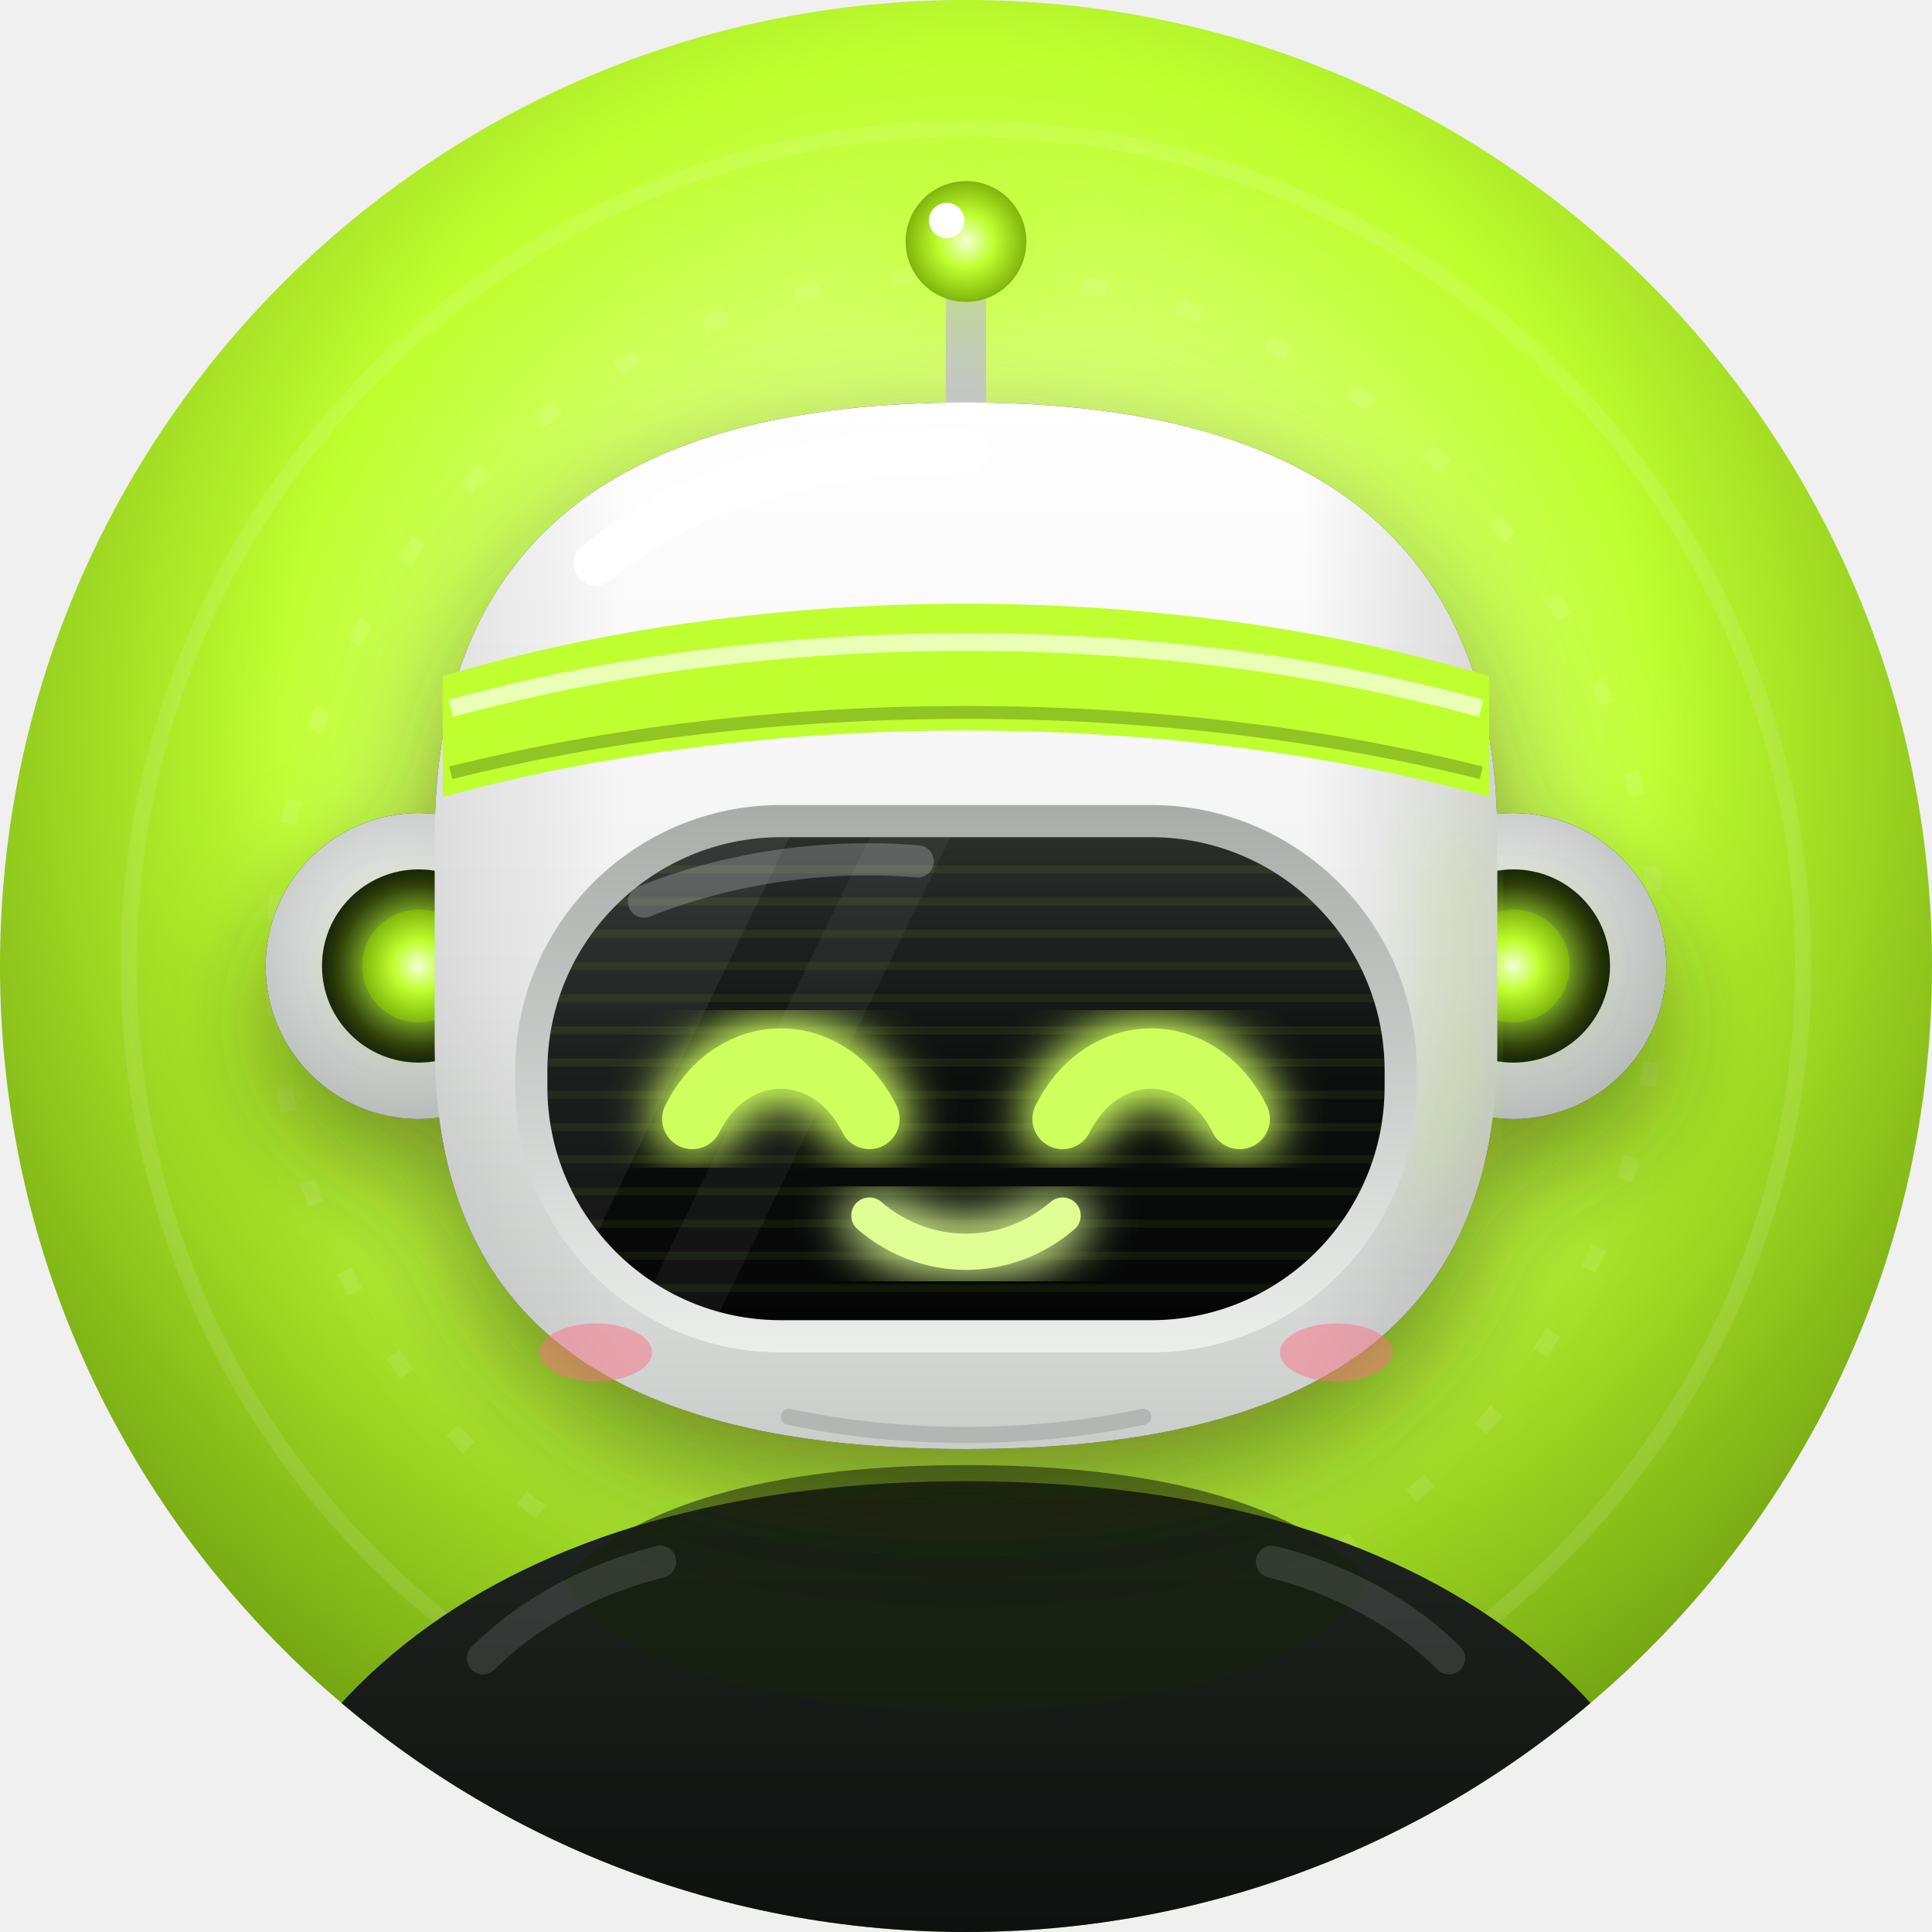
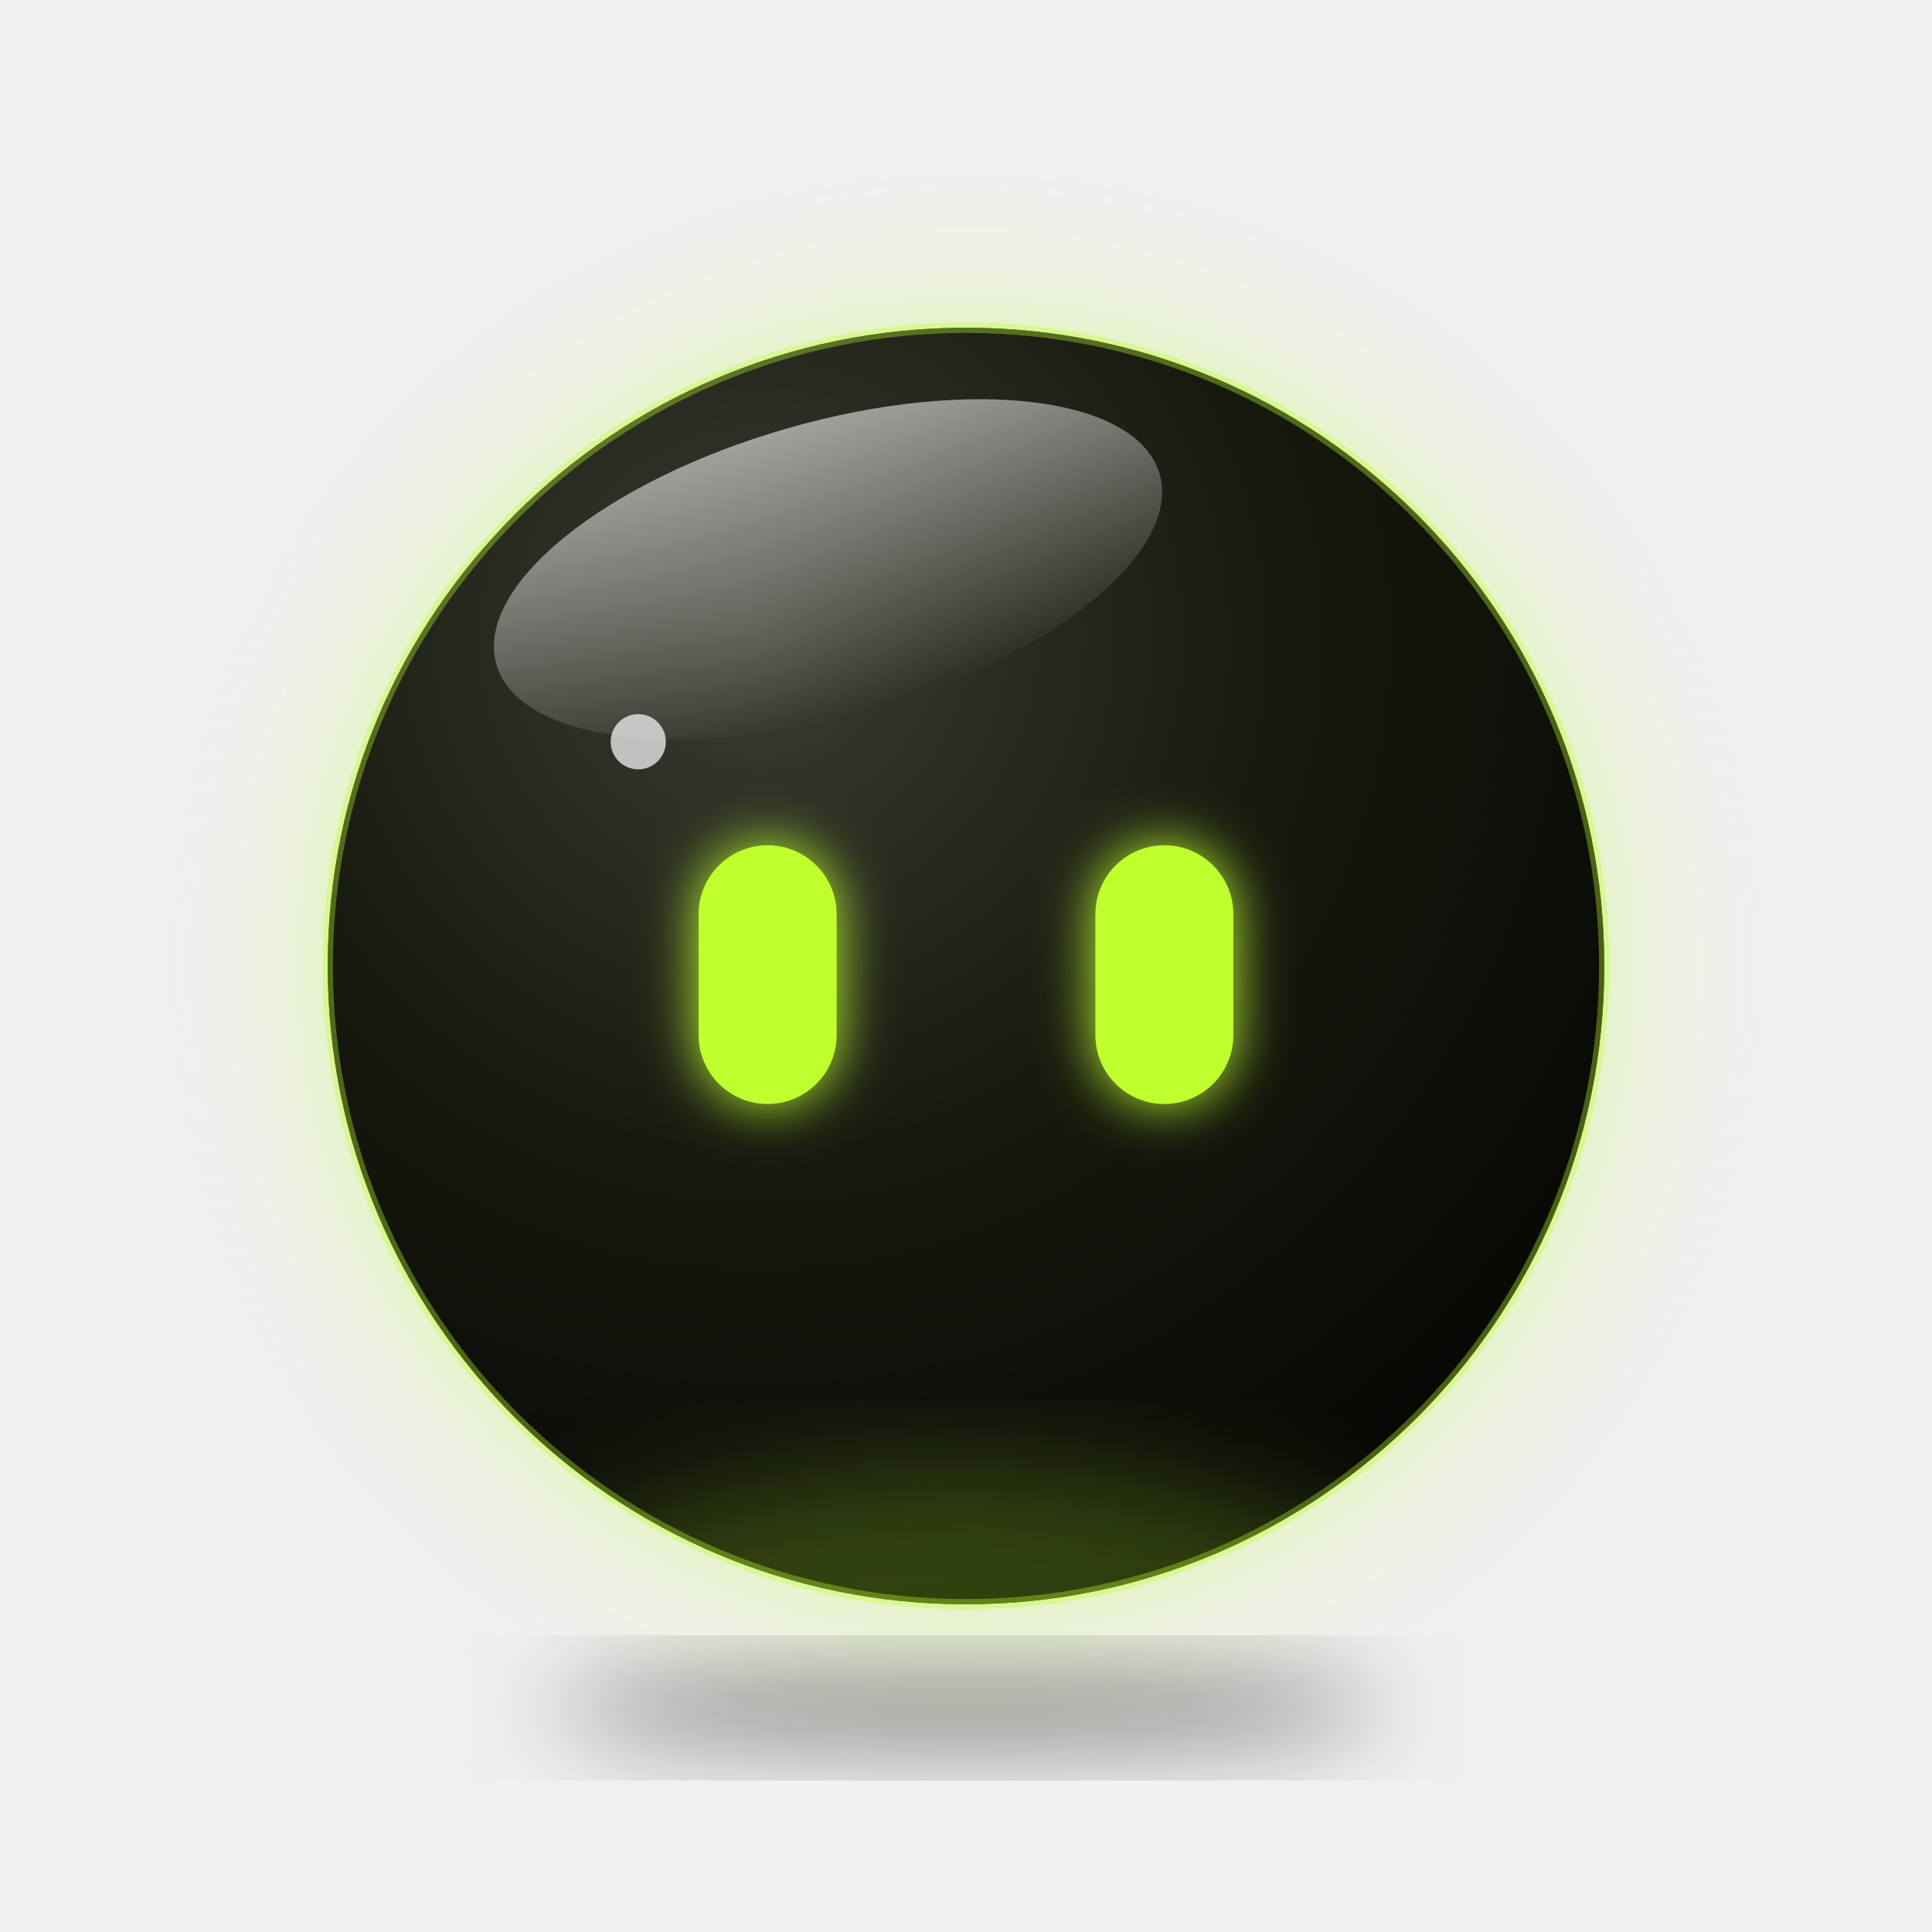
- <svg xmlns="http://www.w3.org/2000/svg" viewBox="0 0 240 240">
+ <svg xmlns="http://www.w3.org/2000/svg" viewBox="-12 -12 224 224" class="max idle">
+   <style>.max .body{transform-origin:100px 112px;animation:float 4.2s ease-in-out infinite}
+ .max .core{transform-origin:100px 100px;animation:pulse 3.2s ease-in-out infinite}
+ .max .ring{transform-origin:100px 100px;opacity:0;transition:opacity .4s}
+ .max .eyes{transition:transform .35s cubic-bezier(.3,1.4,.5,1)}
+ .max .eye{transform-box:fill-box;transform-origin:center;animation:blink 5s infinite}
+ .max .eye.r{animation-delay:.04s}
+ .max .arc{opacity:0;transition:opacity .2s}
+ .max .pill{transition:opacity .2s}
+ .max .sparks{opacity:0}
+ .max .dots{opacity:0;transition:opacity .3s}
+ .max .shadow{transform-origin:100px 186px;animation:shadow 4.2s ease-in-out infinite}
+ @keyframes float{0%,100%{transform:translateY(0)}50%{transform:translateY(-5px)}}
+ @keyframes shadow{0%,100%{transform:scaleX(1);opacity:.35}50%{transform:scaleX(.86);opacity:.22}}
+ @keyframes pulse{0%,100%{transform:scale(1);opacity:.85}50%{transform:scale(1.08);opacity:1}}
+ @keyframes blink{0%,46%,50%,100%{transform:scaleY(1)}48%{transform:scaleY(.08)}}
+ @keyframes look{0%,30%{transform:translate(0,0)}36%,52%{transform:translate(-7px,1px)}58%,74%{transform:translate(6px,0)}80%,100%{transform:translate(0,0)}}
+ .max.idle .eyes{animation:look 9s ease-in-out infinite}
+ .max.happy .pill,.max.cheer .pill{opacity:0}
+ .max.happy .arc,.max.cheer .arc{opacity:1}
+ .max.happy .eye,.max.cheer .eye{animation:none}
+ .max.wink .eye.l .pill{opacity:0}.max.wink .eye.l .arc{opacity:1}
+ .max.wink .eye.l{animation:none}
+ .max.think .eyes{transform:translate(8px,-9px)}
+ .max.think .eye{animation:none;transform:scaleY(.62)}
+ .max.think .ring{opacity:1;animation:spin 2.2s linear infinite}
+ .max.think .dots{opacity:1}
+ .max.think .dots circle{animation:dot 1.2s ease-in-out infinite}
+ .max.think .dots circle:nth-child(2){animation-delay:.2s}.max.think .dots circle:nth-child(3){animation-delay:.4s}
+ @keyframes spin{to{transform:rotate(360deg)}}
+ @keyframes dot{0%,100%{opacity:.25;transform:translateY(0)}50%{opacity:1;transform:translateY(-4px)}}
+ .max.talk .core{animation:talk .42s ease-in-out infinite}
+ .max.talk .body{animation:talkb .42s ease-in-out infinite}
+ .max.talk .eye{animation:none}
+ @keyframes talk{0%,100%{transform:scale(.94);opacity:.8}50%{transform:scale(1.16);opacity:1}}
+ @keyframes talkb{0%,100%{transform:scale(1)}50%{transform:scale(1.025,.985)}}
+ .max.cheer .body{animation:jump 1.1s cubic-bezier(.3,.6,.4,1) infinite}
+ .max.cheer .shadow{animation:jshadow 1.1s cubic-bezier(.3,.6,.4,1) infinite}
+ .max.cheer .core{animation:pulse .55s ease-in-out infinite}
+ .max.cheer .sparks{opacity:1}
+ .max.cheer .sparks line{animation:spark 1.1s ease-out infinite;transform-origin:100px 100px}
+ @keyframes jump{0%{transform:translateY(0) scale(1.08,.9)}18%{transform:translateY(-4px) scale(.94,1.08)}45%{transform:translateY(-30px) scale(1,1)}72%{transform:translateY(0) scale(1.06,.93)}86%,100%{transform:translateY(0) scale(1,1)}}
+ @keyframes jshadow{0%,72%,100%{transform:scaleX(1);opacity:.35}45%{transform:scaleX(.6);opacity:.12}}
+ @keyframes spark{0%,30%{opacity:0;stroke-dashoffset:18}45%{opacity:1}100%{opacity:0;stroke-dashoffset:-22}}
+ .max .shade{opacity:0}
+ .max .o,.max .chev,.max .zz,.max .wave{opacity:0;transition:opacity .2s}
+ .max .wave{transform-origin:100px 100px}
+ .max.sleepy .eye{animation:none;transform:scaleY(.28) translateY(28px)}
+ .max.sleepy .core{animation:pulse 6s ease-in-out infinite;opacity:.35}
+ .max.sleepy .body{animation:float 7s ease-in-out infinite}
+ .max.sleepy .zz{opacity:1}.max.sleepy .zz text{animation:zz 3s ease-in-out infinite}.max.sleepy .zz text+text{animation-delay:1s}
+ @keyframes zz{0%{opacity:0;transform:translateY(8px)}40%{opacity:1}100%{opacity:0;transform:translateY(-10px)}}
+ .max.strain .pill{opacity:0}.max.strain .chev{opacity:1}.max.strain .eye{animation:none}
+ .max.strain .core{animation:pulse .5s ease-in-out infinite}
+ .max.strain .body{animation:shake .18s linear infinite}
+ @keyframes shake{0%,100%{transform:translate(0,0)}25%{transform:translate(-1.2px,.6px)}75%{transform:translate(1.2px,-.6px)}}
+ .max.proud .pill{opacity:0}.max.proud .arc{opacity:1}.max.proud .eye{animation:none}
+ .max.proud .halo{opacity:.7!important}
+ .max.proud .core{animation:pulse 1.6s ease-in-out infinite}
+ .max.proud .body{animation:nod 2.4s ease-in-out infinite}
+ @keyframes nod{0%,100%{transform:translateY(0) rotate(0)}50%{transform:translateY(-6px) rotate(-3deg)}}
+ .max.surprised .pill{opacity:0}.max.surprised .o{opacity:1}.max.surprised .eye{animation:none}
+ .max.surprised .body{animation:surprise 2.2s ease-in-out infinite}
+ @keyframes surprise{0%,100%{transform:translateY(0) scale(1)}10%{transform:translateY(-10px) scale(1.04)}25%{transform:translateY(0) scale(1)}}
+ .max.listen .wave{opacity:1;animation:wave 1.6s ease-out infinite}
+ .max.listen .eye{animation:none;transform:scaleY(.85)}
+ @keyframes wave{0%{transform:scale(.92);opacity:.7}100%{transform:scale(1.25);opacity:0}}
+ @keyframes tap{0%{transform:scale(.88,1.08)}45%{transform:scale(1.08,.92) translateY(-8px)}100%{transform:scale(1)}}
+ @media (prefers-reduced-motion:reduce){.max *{animation:none!important}}
+ .max.cheerx .sparks{opacity:1}.max.cheerx .sparks line{animation:spark 1.6s ease-out infinite;transform-origin:100px 100px}
+ </style>
  <defs>
-     <radialGradient id="bgh" cx="50%" cy="38%" r="70%">
-       <stop offset="0" stop-color="#E4FF94" />
-       <stop offset=".5" stop-color="#BFFF2F" />
-       <stop offset="1" stop-color="#557F06" />
+     <radialGradient id="gBody" gradientUnits="userSpaceOnUse" cx="76" cy="62" r="120">
+       <stop offset="0" stop-color="#3A3D33" />
+       <stop offset=".5" stop-color="#17190F" />
+       <stop offset="1" stop-color="#070805" />
    </radialGradient>
-     <radialGradient id="haloh" cx="50%" cy="50%" r="50%">
-       <stop offset="0" stop-color="#F4FFD1" stop-opacity=".55" />
-       <stop offset="1" stop-color="#F4FFD1" stop-opacity="0" />
+     <radialGradient id="gBody2" cx="50%" cy="50%" r="50%">
+       <stop offset=".86" stop-color="#0B0C08" />
+       <stop offset="1" stop-color="#0B0C08" />
    </radialGradient>
-     <linearGradient id="headh" x1="0" y1="0" x2="0" y2="1">
-       <stop offset="0" stop-color="#FFFFFF" />
-       <stop offset=".55" stop-color="#F1F2F1" />
-       <stop offset="1" stop-color="#C9CDCA" />
+     <radialGradient id="gCore" cx="50%" cy="55%" r="50%">
+       <stop offset="0" stop-color="#BFFF2F" stop-opacity=".95" />
+       <stop offset=".45" stop-color="#BFFF2F" stop-opacity=".35" />
+       <stop offset="1" stop-color="#BFFF2F" stop-opacity="0" />
+     </radialGradient>
+     <radialGradient id="gHalo" cx="50%" cy="50%" r="50%">
+       <stop offset=".6" stop-color="#BFFF2F" stop-opacity=".0" />
+       <stop offset=".78" stop-color="#BFFF2F" stop-opacity=".28" />
+       <stop offset="1" stop-color="#BFFF2F" stop-opacity="0" />
+     </radialGradient>
+     <radialGradient id="gShade" gradientUnits="userSpaceOnUse" cx="78" cy="64" r="130">
+       <stop offset=".35" stop-color="#000" stop-opacity="0" />
+       <stop offset="1" stop-color="#000" stop-opacity=".45" />
+     </radialGradient>
+     <linearGradient id="gGloss" x1="0" y1="0" x2="0" y2="1">
+       <stop offset="0" stop-color="#fff" stop-opacity=".55" />
+       <stop offset="1" stop-color="#fff" stop-opacity="0" />
    </linearGradient>
-     <linearGradient id="headSideh" x1="0" y1="0" x2="1" y2="0">
-       <stop offset="0" stop-color="#000" stop-opacity=".10" />
-       <stop offset=".18" stop-color="#000" stop-opacity="0" />
-       <stop offset=".82" stop-color="#000" stop-opacity="0" />
-       <stop offset="1" stop-color="#000" stop-opacity=".14" />
+     <linearGradient id="gRing" x1="0" y1="0" x2="1" y2="1">
+       <stop offset="0" stop-color="#BFFF2F" stop-opacity="0" />
+       <stop offset=".5" stop-color="#BFFF2F" stop-opacity=".9" />
+       <stop offset="1" stop-color="#BFFF2F" stop-opacity="0" />
    </linearGradient>
-     <linearGradient id="visorh" x1="0" y1="0" x2="0" y2="1">
-       <stop offset="0" stop-color="#2A2E2B" />
-       <stop offset=".5" stop-color="#0D0F0E" />
-       <stop offset="1" stop-color="#040504" />
-     </linearGradient>
-     <linearGradient id="bezelh" x1="0" y1="0" x2="0" y2="1">
-       <stop offset="0" stop-color="#A8ADAA" />
-       <stop offset="1" stop-color="#ECEEEC" />
-     </linearGradient>
-     <linearGradient id="hoodh" x1="0" y1="0" x2="0" y2="1">
-       <stop offset="0" stop-color="#1F2521" />
-       <stop offset="1" stop-color="#0A0B0A" />
-     </linearGradient>
-     <linearGradient id="bandh" x1="0" y1="0" x2="0" y2="1">
-       <stop offset="0" stop-color="#BFFF2F" />
-       <stop offset="1" stop-color="#BFFF2F" />
-     </linearGradient>
-     <linearGradient id="goldh" x1="0" y1="0" x2="1" y2="1">
-       <stop offset="0" stop-color="#FEF9C3" />
-       <stop offset=".45" stop-color="#FACC15" />
-       <stop offset="1" stop-color="#92400E" />
-     </linearGradient>
-     <radialGradient id="earh" cx="45%" cy="40%" r="65%">
-       <stop offset="0" stop-color="#F5F6F5" />
-       <stop offset="1" stop-color="#B3B8B5" />
-     </radialGradient>
-     <radialGradient id="ledh" cx="50%" cy="50%" r="50%">
-       <stop offset="0" stop-color="#F4FFD6" />
-       <stop offset=".45" stop-color="#BFFF2F" />
-       <stop offset="1" stop-color="#7FB50C" />
-     </radialGradient>
-     <filter id="glowh" x="-80%" y="-80%" width="260%" height="260%">
+     <filter id="fGlow" x="-50%" y="-50%" width="200%" height="200%">
      <feGaussianBlur stdDeviation="3.2" result="b" />
      <feMerge>
-         <feMergeNode in="b" />
        <feMergeNode in="b" />
        <feMergeNode in="SourceGraphic" />
      </feMerge>
    </filter>
-     <filter id="softh" x="-50%" y="-50%" width="200%" height="200%">
-       <feGaussianBlur stdDeviation="5" />
+     <filter id="fSoft">
+       <feGaussianBlur stdDeviation="6" />
    </filter>
-     <filter id="shh" x="-30%" y="-30%" width="160%" height="170%">
-       <feDropShadow dx="0" dy="7" stdDeviation="7" flood-color="#1C2A06" flood-opacity=".55" />
+     <filter id="fHalo" x="-40%" y="-40%" width="180%" height="180%">
+       <feGaussianBlur stdDeviation="9" />
    </filter>
-     <clipPath id="cliph">
-       <circle cx="120" cy="120" r="120" />
-     </clipPath>
-     <clipPath id="vcliph">
-       <rect x="68" y="104" width="104" height="60" rx="29" />
+     <clipPath id="cOrb">
+       <circle cx="100" cy="100" r="74" />
    </clipPath>
  </defs>
-   <circle cx="120" cy="120" r="120" fill="url(#bgh)" />
-   <g clip-path="url(#cliph)">
-     <circle cx="120" cy="112" r="96" fill="url(#haloh)" />
-     <g opacity=".10" stroke="#fff" stroke-width="2">
-       <circle cx="120" cy="120" r="104" fill="none" />
-       <circle cx="120" cy="120" r="86" fill="none" stroke-dasharray="3 9" />
+   <ellipse class="shadow" cx="100" cy="186" rx="48" ry="7" fill="#000" opacity=".35" filter="url(#fSoft)" />
+   <g class="body">
+     <circle cx="100" cy="100" r="74" class="halo" fill="#BFFF2F" opacity=".4" filter="url(#fHalo)" />
+     <circle cx="100" cy="100" r="74" class="base" fill="#0B0C08" />
+     <g clip-path="url(#cOrb)">
+       <circle class="core" cx="100" cy="112" r="70" fill="url(#gCore)" filter="url(#fSoft)" />
+       <rect class="bodyg" x="0" y="0" width="200" height="200" fill="url(#gBody)" />
+       <rect class="shade" x="0" y="0" width="200" height="200" fill="url(#gShade)" />
+       <ellipse class="bglow" cx="100" cy="196" rx="70" ry="38" fill="#BFFF2F" opacity=".22" filter="url(#fSoft)" />
+       <ellipse cx="84" cy="54" rx="40" ry="17" fill="url(#gGloss)" transform="rotate(-16 84 54)" />
+       <circle cx="62" cy="74" r="3.2" fill="#fff" opacity=".7" />
    </g>
-     <path d="M24 256c4-48 42-72 96-72s92 24 96 72z" fill="url(#hoodh)" />
-     <path d="M70 196c10 22 90 22 100 0c-10-10-28-14-50-14s-40 4-50 14z" fill="#16210A" opacity=".55" />
-     <path fill="none" d="M60 206c6-6 14-10 22-12M180 206c-6-6-14-10-22-12" stroke="#fff" stroke-opacity=".12" stroke-width="4" stroke-linecap="round" />
+     <circle class="ring" cx="100" cy="100" r="82" fill="none" stroke="url(#gRing)" stroke-width="3" stroke-linecap="round" stroke-dasharray="120 400" />
+     <circle cx="100" cy="100" r="74" class="rim" fill="none" stroke="#BFFF2F" stroke-opacity=".35" stroke-width="1.2" />
+     <g class="eyes" filter="url(#fGlow)">
+       <g class="eye l">
+         <rect class="pill" x="69" y="86" width="16" height="30" rx="8" fill="#BFFF2F" />
+         <circle class="o" cx="77" cy="100" r="11" fill="none" stroke="#BFFF2F" stroke-width="6" />
+         <path class="chev" d="M70 92 L84 101 L70 110" fill="none" stroke="#BFFF2F" stroke-width="7" stroke-linecap="round" stroke-linejoin="round" />
+         <path class="arc" d="M68 104 Q77 92 86 104" fill="none" stroke="#BFFF2F" stroke-width="7" stroke-linecap="round" />
+       </g>
+       <g class="eye r">
+         <rect class="pill" x="115" y="86" width="16" height="30" rx="8" fill="#BFFF2F" />
+         <circle class="o" cx="123" cy="100" r="11" fill="none" stroke="#BFFF2F" stroke-width="6" />
+         <path class="chev" d="M130 92 L116 101 L130 110" fill="none" stroke="#BFFF2F" stroke-width="7" stroke-linecap="round" stroke-linejoin="round" />
+         <path class="arc" d="M114 104 Q123 92 132 104" fill="none" stroke="#BFFF2F" stroke-width="7" stroke-linecap="round" />
+       </g>
+     </g>
+     <g class="zz" fill="#BFFF2F" font-family="Heebo,sans-serif" font-weight="800">
+       <text x="150" y="52" font-size="18">z</text>
+       <text x="166" y="34" font-size="24">z</text>
+     </g>
+     <circle class="wave" cx="100" cy="100" r="80" fill="none" stroke="#BFFF2F" stroke-width="2.5" />
+     <g class="dots" fill="#BFFF2F">
+       <circle cx="150" cy="40" r="4" />
+       <circle cx="163" cy="30" r="5" />
+       <circle cx="178" cy="18" r="6" />
+     </g>
  </g>
-   <g filter="url(#shh)" opacity=".9">
-     <circle cx="52" cy="120" r="19" fill="#16210A" />
-     <circle cx="188" cy="120" r="19" fill="#16210A" />
-     <path d="M120 50c-44 0-66 18-66 54v26c0 34 22 50 66 50s66-16 66-50v-26c0-36-22-54-66-54z" fill="#16210A" />
-   </g>
-   <g>
-     <path fill="none" d="M120 54v-18" stroke="#C3C7C4" stroke-width="5" stroke-linecap="round" />
-     <circle cx="120" cy="30" r="12" fill="#BFFF2F" opacity=".35" filter="url(#softh)" />
-     <circle cx="120" cy="30" r="7.5" fill="url(#ledh)" />
-     <circle cx="117.6" cy="27.4" r="2.2" fill="#fff" />
-     <g>
-       <circle cx="52" cy="120" r="19" fill="url(#earh)" />
-       <circle cx="52" cy="120" r="12" fill="#121A0A" />
-       <circle cx="52" cy="120" r="7" fill="url(#ledh)" filter="url(#glowh)" />
-       <circle cx="188" cy="120" r="19" fill="url(#earh)" />
-       <circle cx="188" cy="120" r="12" fill="#121A0A" />
-       <circle cx="188" cy="120" r="7" fill="url(#ledh)" filter="url(#glowh)" />
-     </g>
-     <path d="M120 50c-44 0-66 18-66 54v26c0 34 22 50 66 50s66-16 66-50v-26c0-36-22-54-66-54z" fill="url(#headh)" />
-     <path d="M120 50c-44 0-66 18-66 54v26c0 34 22 50 66 50s66-16 66-50v-26c0-36-22-54-66-54z" fill="url(#headSideh)" />
-     <path fill="none" d="M74 70c12-10 28-14 46-14" stroke="#fff" stroke-width="5.5" stroke-linecap="round" />
-     <path d="M182 104c2 14 2 30-6 44" stroke="#BFFF2F" stroke-opacity=".5" stroke-width="3" stroke-linecap="round" fill="none" filter="url(#softh)" />
-     <path d="M55 84c40-12 90-12 130 0v15c-40-11-90-11-130 0z" fill="url(#bandh)" />
-     <path d="M56 88c40-11 88-11 128 0" stroke="#fff" stroke-opacity=".65" stroke-width="2.2" fill="none" />
-     <path d="M56 96c40-10 88-10 128 0" stroke="#0E1606" stroke-opacity=".25" stroke-width="1.6" fill="none" />
-     <rect x="64" y="100" width="112" height="68" rx="33" fill="url(#bezelh)" />
-     <rect x="68" y="104" width="104" height="60" rx="29" fill="url(#visorh)" />
-     <g clip-path="url(#vcliph)">
-       <path d="M60 100l40 0-34 70h-12z" fill="#fff" opacity=".06" />
-       <path d="M110 100h10l-34 70h-10z" fill="#fff" opacity=".05" />
-       <g opacity=".07" stroke="#BFFF2F">
-         <path d="M68 108h104" />
-         <path d="M68 112h104" />
-         <path d="M68 116h104" />
-         <path d="M68 120h104" />
-         <path d="M68 124h104" />
-         <path d="M68 128h104" />
-         <path d="M68 132h104" />
-         <path d="M68 136h104" />
-         <path d="M68 140h104" />
-         <path d="M68 144h104" />
-         <path d="M68 148h104" />
-         <path d="M68 152h104" />
-         <path d="M68 156h104" />
-         <path d="M68 160h104" />
-       </g>
-       <g filter="url(#glowh)" stroke="#CFFF5E" stroke-width="7.5" stroke-linecap="round" fill="none">
-         <path d="M86 139c5-10 17-10 22 0" />
-         <path d="M132 139c5-10 17-10 22 0" />
-       </g>
-       <path d="M108 151c7 6 17 6 24 0" stroke="#DFFF94" stroke-width="4.5" stroke-linecap="round" fill="none" filter="url(#glowh)" />
-     </g>
-     <path fill="none" d="M80 112c10-4 22-6 34-5" stroke="#fff" stroke-opacity=".22" stroke-width="4" stroke-linecap="round" />
-     <ellipse cx="74" cy="168" rx="7" ry="3.6" fill="#FB7185" opacity=".5" />
-     <ellipse cx="166" cy="168" rx="7" ry="3.6" fill="#FB7185" opacity=".5" />
-     <path d="M98 176c14 3 30 3 44 0" stroke="#A8ADAA" stroke-width="2" stroke-linecap="round" fill="none" opacity=".7" />
+   <g class="sparks" stroke="#BFFF2F" stroke-width="5" stroke-linecap="round" stroke-dasharray="10 40">
+     <line x1="100" y1="16" x2="100" y2="-8" />
+     <line x1="160" y1="40" x2="178" y2="22" />
+     <line x1="40" y1="40" x2="22" y2="22" />
+     <line x1="182" y1="100" x2="200" y2="100" />
+     <line x1="18" y1="100" x2="0" y2="100" />
  </g>
</svg>
